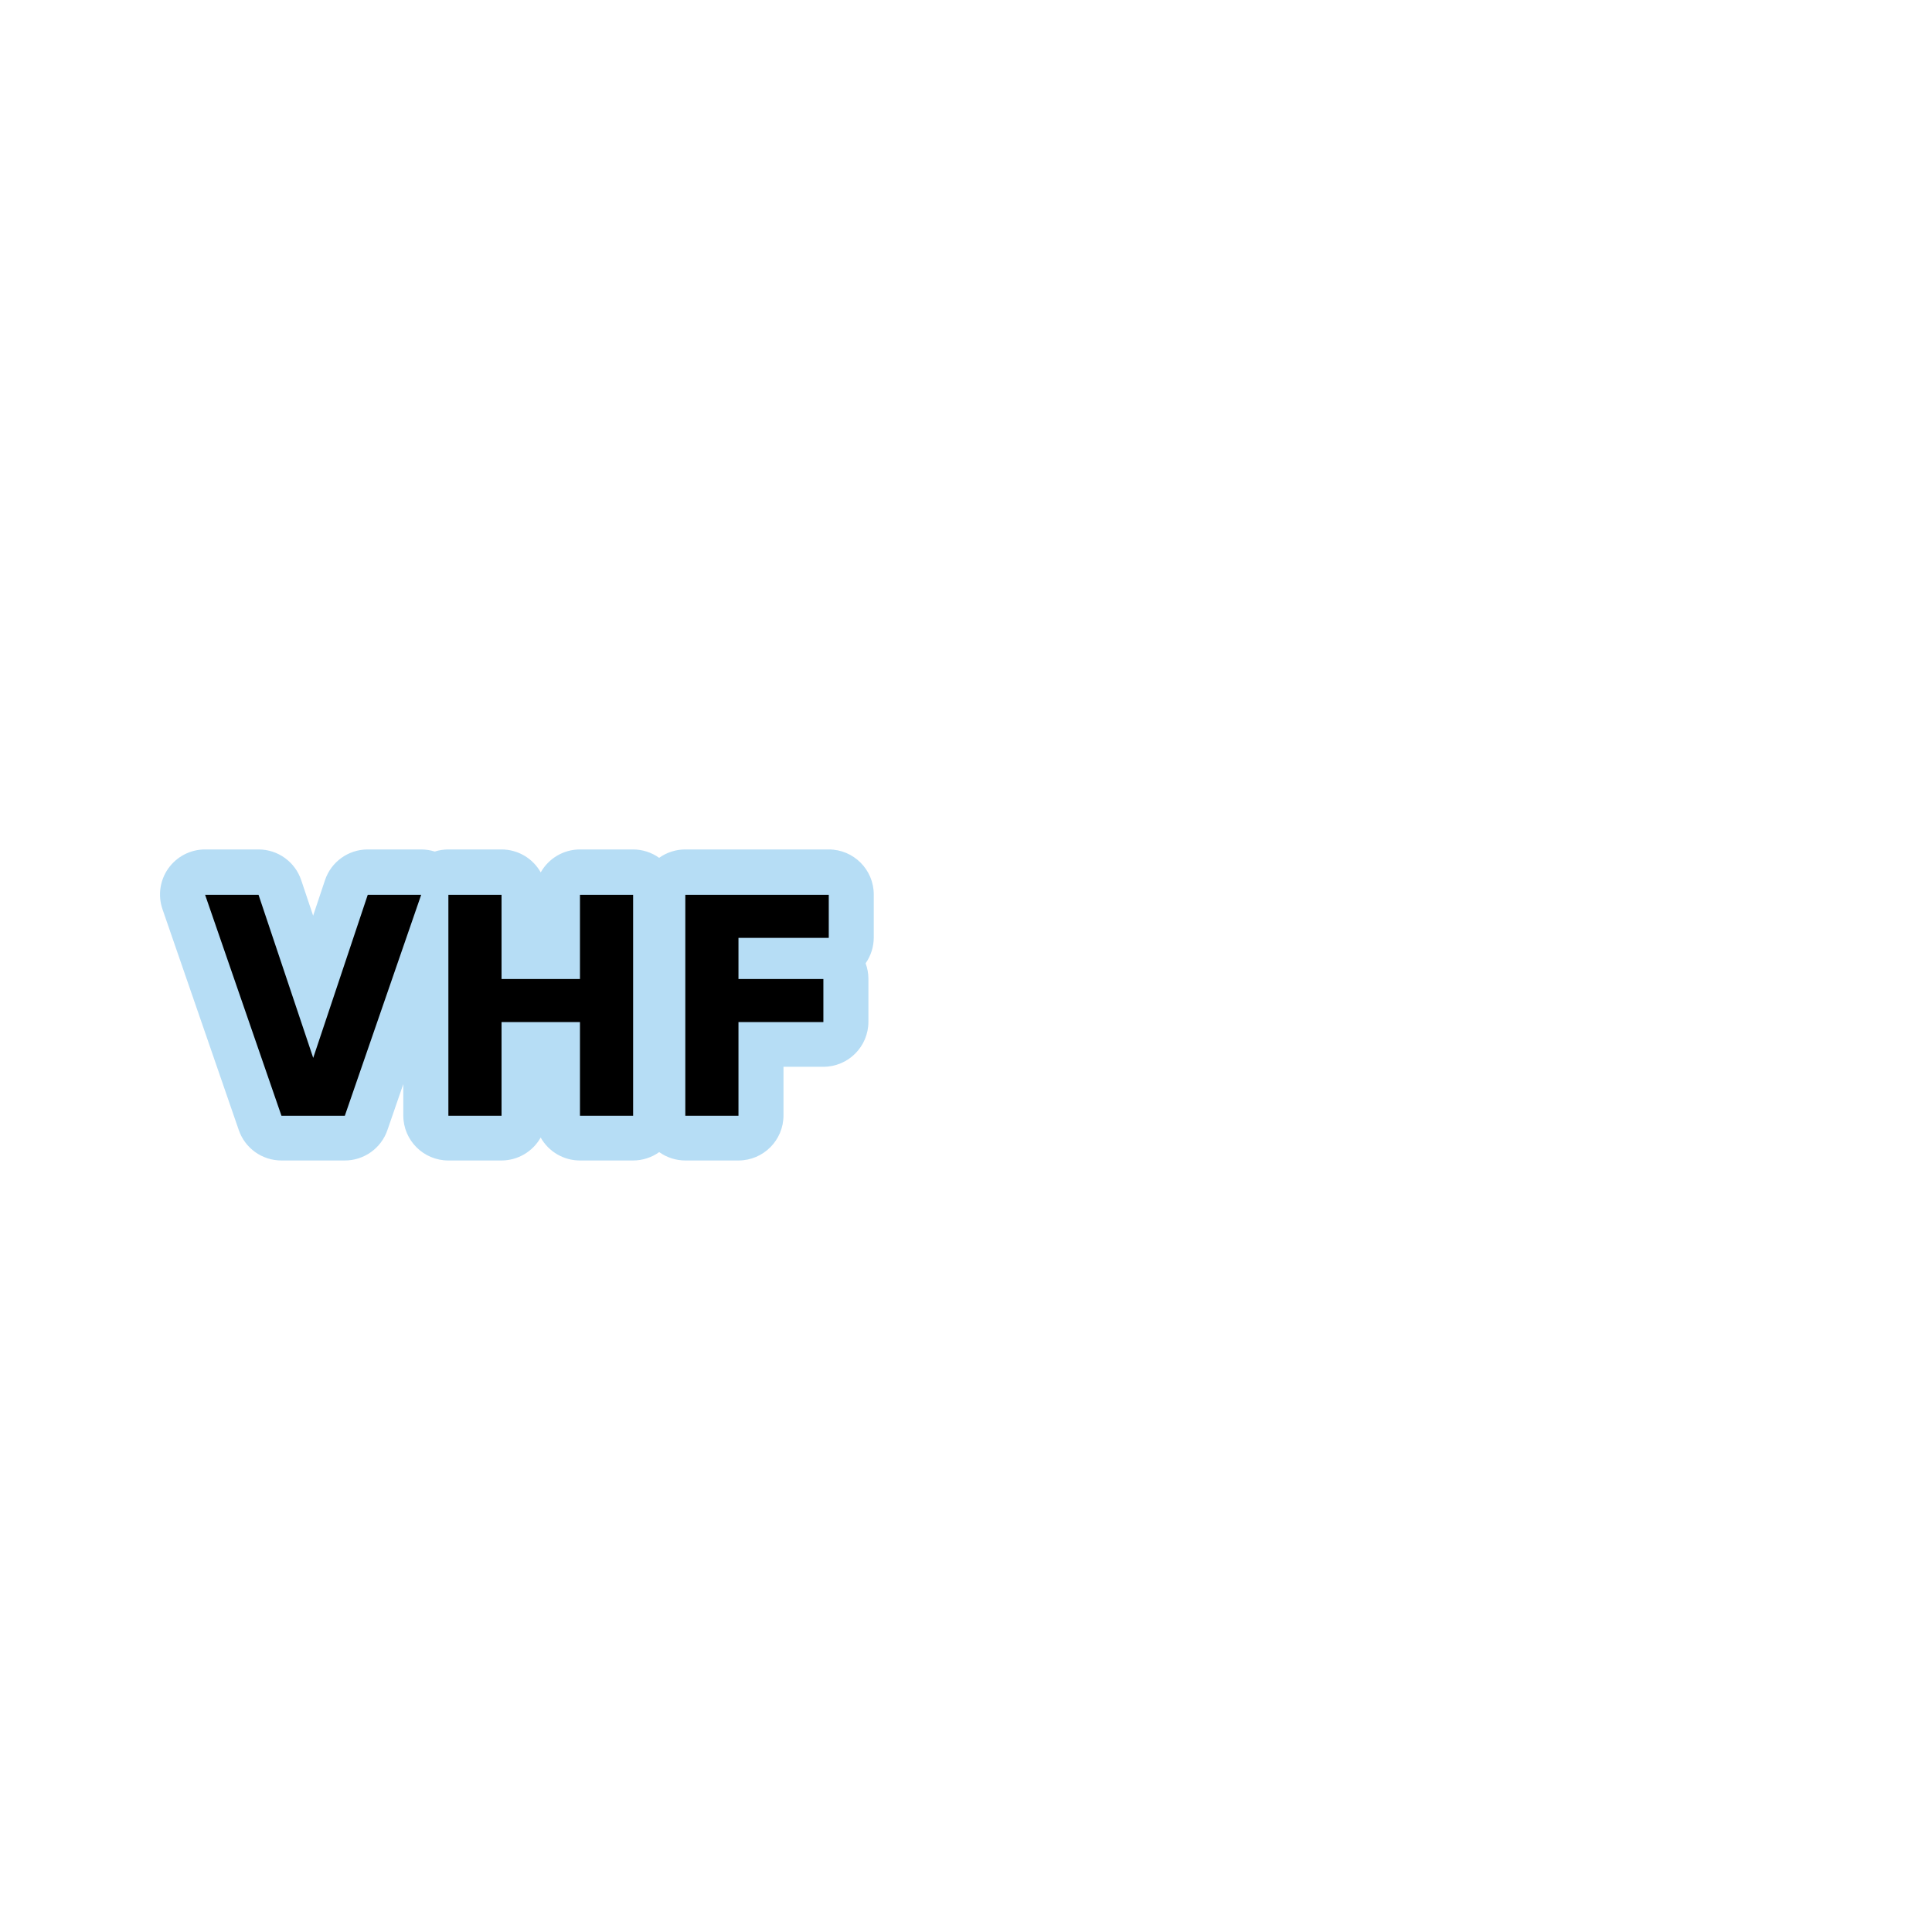
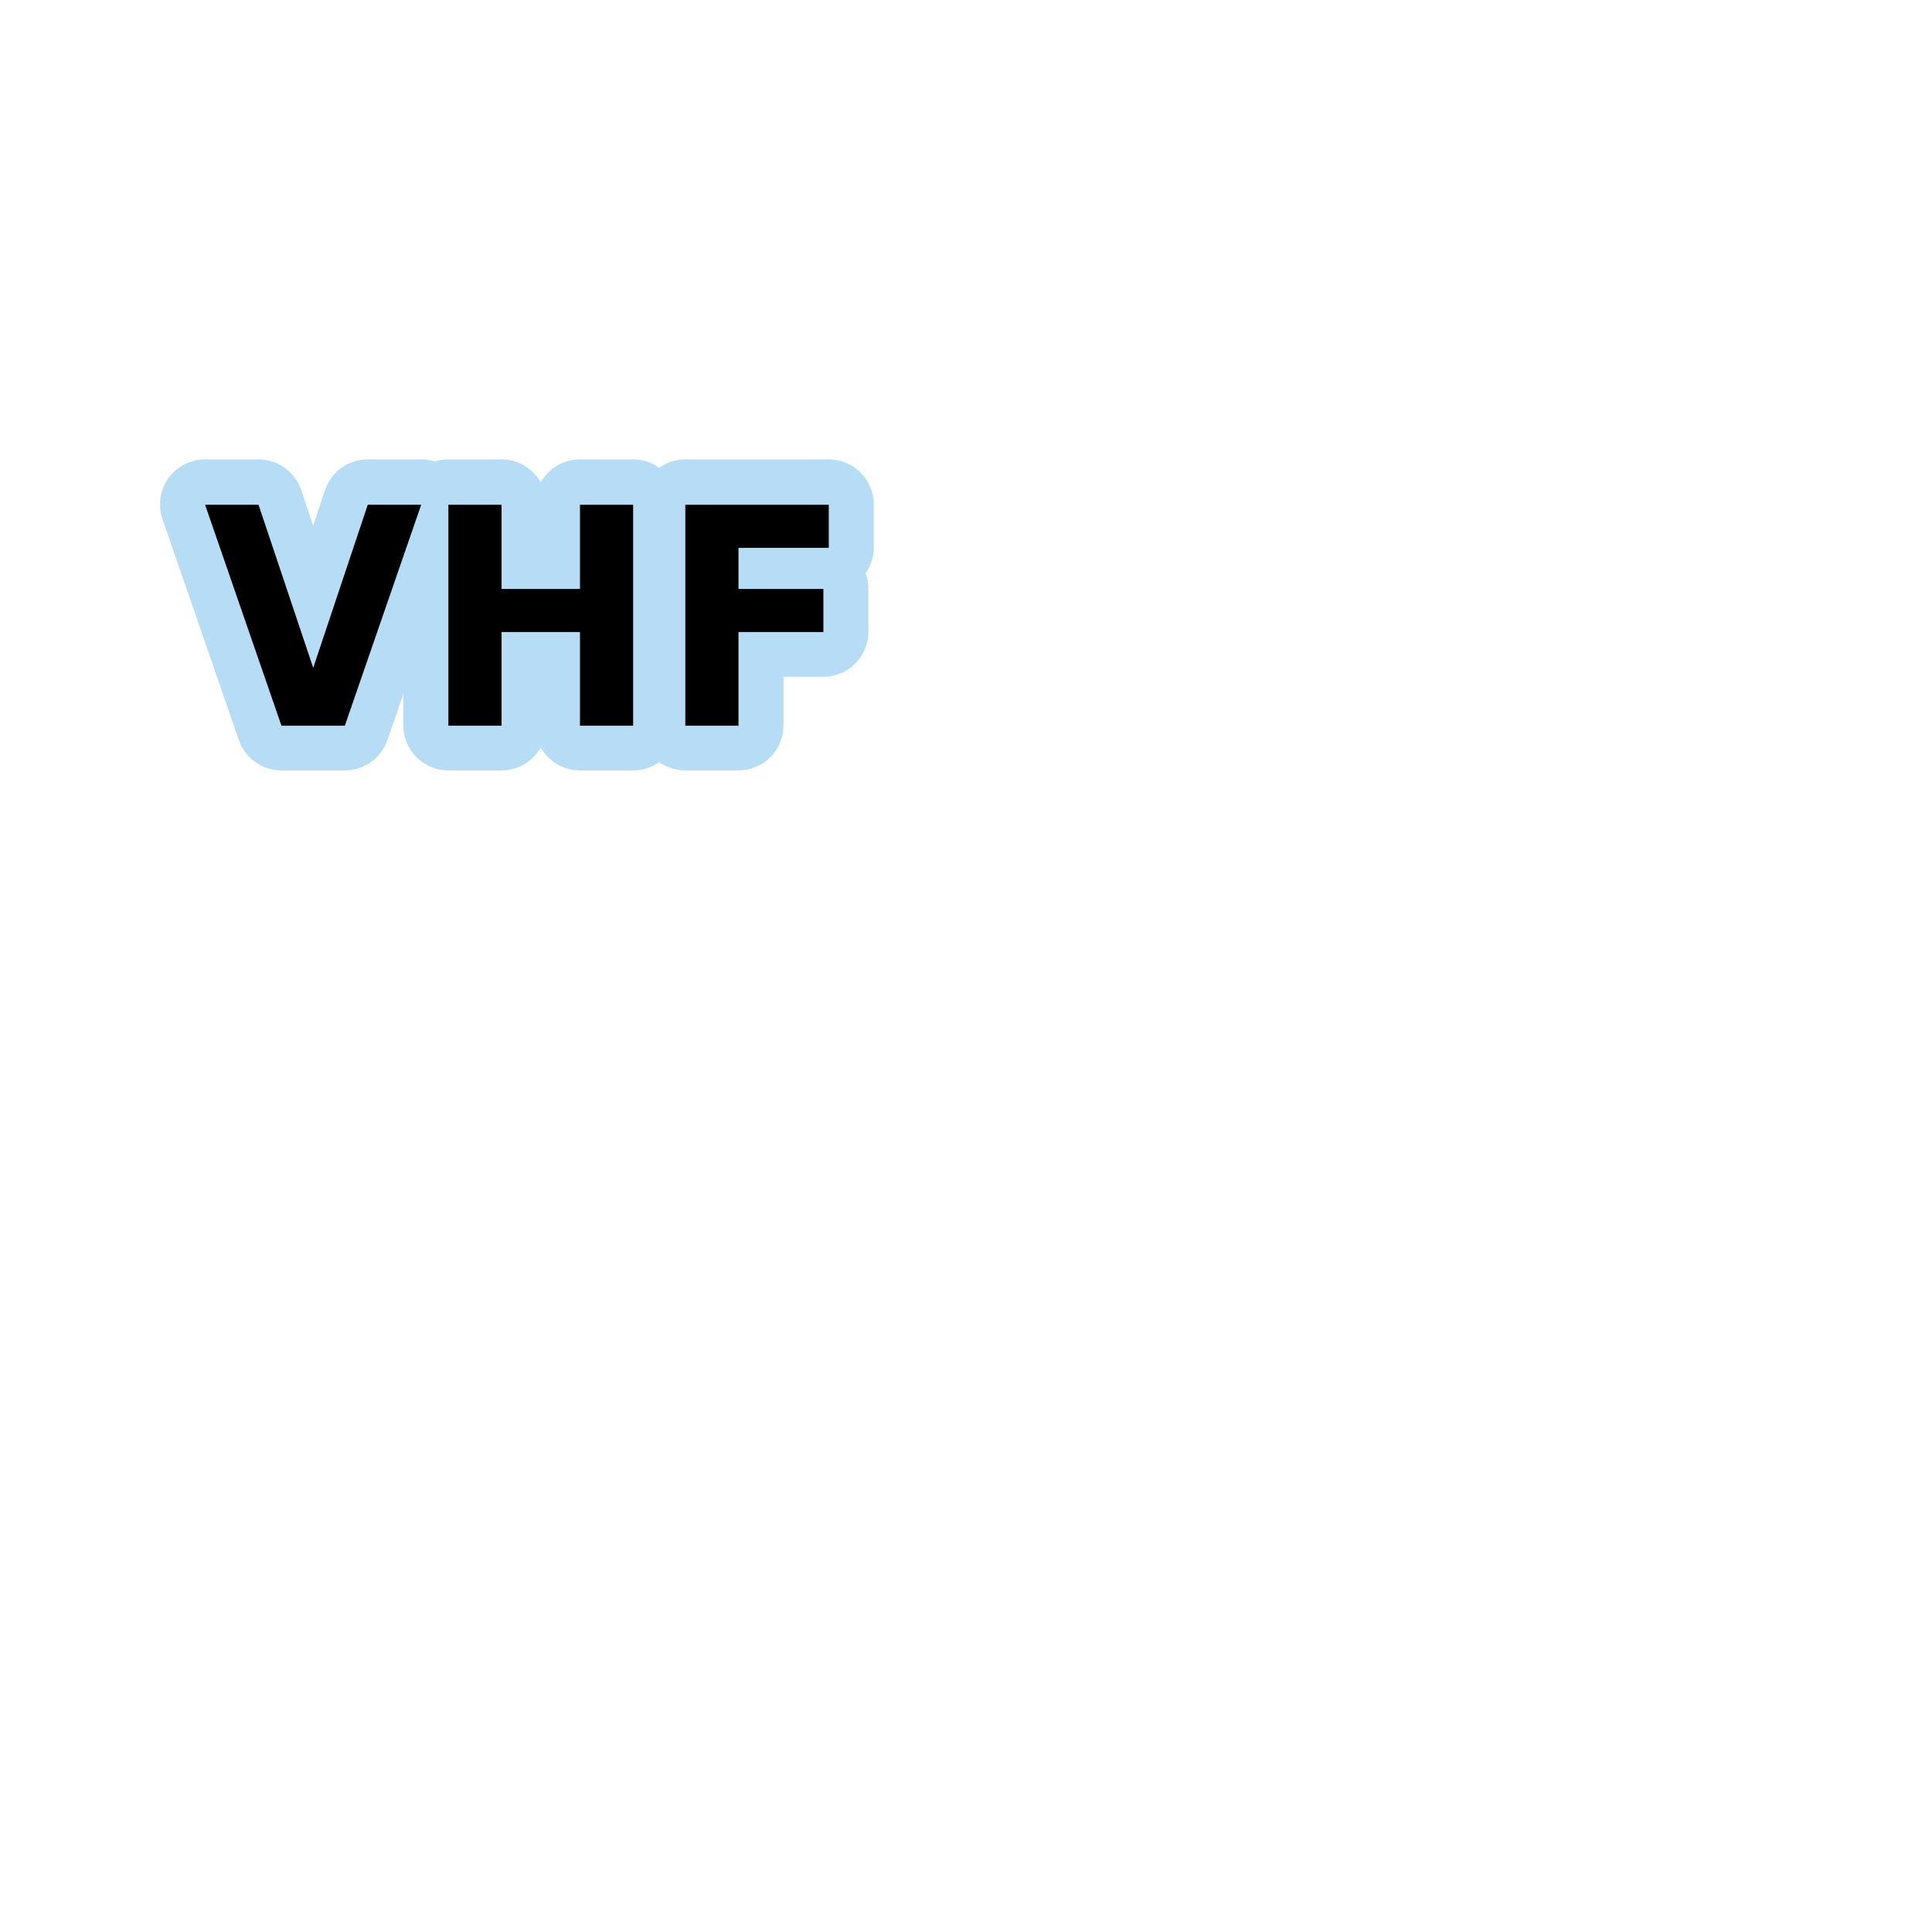
<svg xmlns="http://www.w3.org/2000/svg" width="1060" height="1060" id="svg2" version="1.1">
  <defs id="defs13">
    </defs>
-   <path style="font-size:144px;font-style:normal;font-variant:normal;font-weight:bold;font-stretch:normal;line-height:125%;letter-spacing:0px;word-spacing:0px;opacity:0.873;color:#000000;fill:#acd8f3;fill-opacity:1;fill-rule:nonzero;stroke:#a35151;stroke-width:0;stroke-linecap:round;stroke-linejoin:miter;stroke-miterlimit:4;stroke-opacity:1;stroke-dasharray:none;stroke-dashoffset:0;marker:none;visibility:visible;display:inline;overflow:visible;enable-background:accumulate;font-family:KacstScreen;-inkscape-font-specification:KacstScreen Bold" id="path3078" d="m 142.656,202.438 a 24.717,24.717 0 0 0 -23.375,32.781 l 41.875,121.219 a 24.717,24.717 0 0 0 23.375,16.656 l 34.781,0 a 24.717,24.717 0 0 0 23.375,-16.656 l 8.719,-25.25 0,17.188 a 24.717,24.717 0 0 0 24.719,24.719 l 29.156,0 a 24.717,24.717 0 0 0 21.5,-12.594 24.717,24.717 0 0 0 21.531,12.594 l 29.156,0 A 24.717,24.717 0 0 0 391.812,368.5 a 24.717,24.717 0 0 0 14.312,4.594 l 29.156,0 A 24.717,24.717 0 0 0 460,348.375 l 0,-26.688 21.875,0 a 24.717,24.717 0 0 0 24.719,-24.719 l 0,-23.625 a 24.717,24.717 0 0 0 -1.531,-8.438 24.717,24.717 0 0 0 4.469,-14.125 l 0,-23.625 A 24.717,24.717 0 0 0 484.812,202.438 l -78.688,0 a 24.717,24.717 0 0 0 -14.344,4.594 24.717,24.717 0 0 0 -14.312,-4.594 l -29.156,0 a 24.717,24.717 0 0 0 -21.5,12.594 24.717,24.717 0 0 0 -21.531,-12.594 l -29.156,0 a 24.717,24.717 0 0 0 -7.469,1.156 24.717,24.717 0 0 0 -7.469,-1.156 l -29.312,0 a 24.717,24.717 0 0 0 -23.438,16.875 l -6.5,19.469 -6.531,-19.469 a 24.717,24.717 0 0 0 -23.438,-16.875 l -29.312,0 z" transform="translate(-30.13681,263.6114)" />
-   <g transform="matrix(1.077381,0,0,1.154762,5.852477,244.0474)" style="font-size:144px;font-style:normal;font-variant:normal;font-weight:normal;font-stretch:normal;line-height:125%;letter-spacing:0px;word-spacing:0px;fill:#000000;fill-opacity:1;stroke:none;font-family:Abyssinica SIL;-inkscape-font-specification:Abyssinica SIL" id="flowRoot3000">
+   <path style="font-size:144px;font-style:normal;font-variant:normal;font-weight:bold;font-stretch:normal;line-height:125%;letter-spacing:0px;word-spacing:0px;opacity:0.873;color:#000000;fill:#acd8f3;fill-opacity:1;fill-rule:nonzero;stroke:#a35151;stroke-width:0;stroke-linecap:round;stroke-linejoin:miter;stroke-miterlimit:4;stroke-opacity:1;stroke-dasharray:none;stroke-dashoffset:0;marker:none;visibility:visible;display:inline;overflow:visible;enable-background:accumulate;font-family:KacstScreen;-inkscape-font-specification:KacstScreen Bold" id="path3078" d="m 142.656,202.438 a 24.717,24.717 0 0 0 -23.375,32.781 l 41.875,121.219 a 24.717,24.717 0 0 0 23.375,16.656 l 34.781,0 a 24.717,24.717 0 0 0 23.375,-16.656 l 8.719,-25.25 0,17.188 a 24.717,24.717 0 0 0 24.719,24.719 l 29.156,0 a 24.717,24.717 0 0 0 21.5,-12.594 24.717,24.717 0 0 0 21.531,12.594 l 29.156,0 A 24.717,24.717 0 0 0 391.812,368.5 a 24.717,24.717 0 0 0 14.312,4.594 l 29.156,0 A 24.717,24.717 0 0 0 460,348.375 l 0,-26.688 21.875,0 a 24.717,24.717 0 0 0 24.719,-24.719 l 0,-23.625 a 24.717,24.717 0 0 0 -1.531,-8.438 24.717,24.717 0 0 0 4.469,-14.125 l 0,-23.625 A 24.717,24.717 0 0 0 484.812,202.438 l -78.688,0 a 24.717,24.717 0 0 0 -14.344,4.594 24.717,24.717 0 0 0 -14.312,-4.594 l -29.156,0 a 24.717,24.717 0 0 0 -21.5,12.594 24.717,24.717 0 0 0 -21.531,-12.594 l -29.156,0 a 24.717,24.717 0 0 0 -7.469,1.156 24.717,24.717 0 0 0 -7.469,-1.156 l -29.312,0 a 24.717,24.717 0 0 0 -23.438,16.875 l -6.5,19.469 -6.531,-19.469 a 24.717,24.717 0 0 0 -23.438,-16.875 l -29.312,0 z" transform="translate(-30.13681,49.61138)" />
+   <g transform="matrix(1.077381,0,0,1.154762,5.852477,30.04736)" style="font-size:144px;font-style:normal;font-variant:normal;font-weight:normal;font-stretch:normal;line-height:125%;letter-spacing:0px;word-spacing:0px;fill:#000000;fill-opacity:1;stroke:none;font-family:Abyssinica SIL;-inkscape-font-specification:Abyssinica SIL" id="flowRoot3000">
    <path d="m 99.016,213.805 27.211,0 27.844,77.484 27.773,-77.484 27.211,0 -38.883,104.977 -32.273,0 -38.883,-104.977" style="font-weight:bold;font-family:KacstScreen;-inkscape-font-specification:KacstScreen Bold" id="path3009" />
    <path d="m 222.906,213.805 27.07,0 0,40.008 39.938,0 0,-40.008 27.07,0 0,104.977 -27.07,0 0,-44.508 -39.938,0 0,44.508 -27.07,0 0,-104.977" style="font-weight:bold;font-family:KacstScreen;-inkscape-font-specification:KacstScreen Bold" id="path3012" />
    <path d="m 343.562,213.805 73.055,0 0,20.461 -45.984,0 0,19.547 43.242,0 0,20.461 -43.242,0 0,44.508 -27.07,0 0,-104.977" style="font-weight:bold;font-family:KacstScreen;-inkscape-font-specification:KacstScreen Bold" id="path3014" />
  </g>
</svg>
